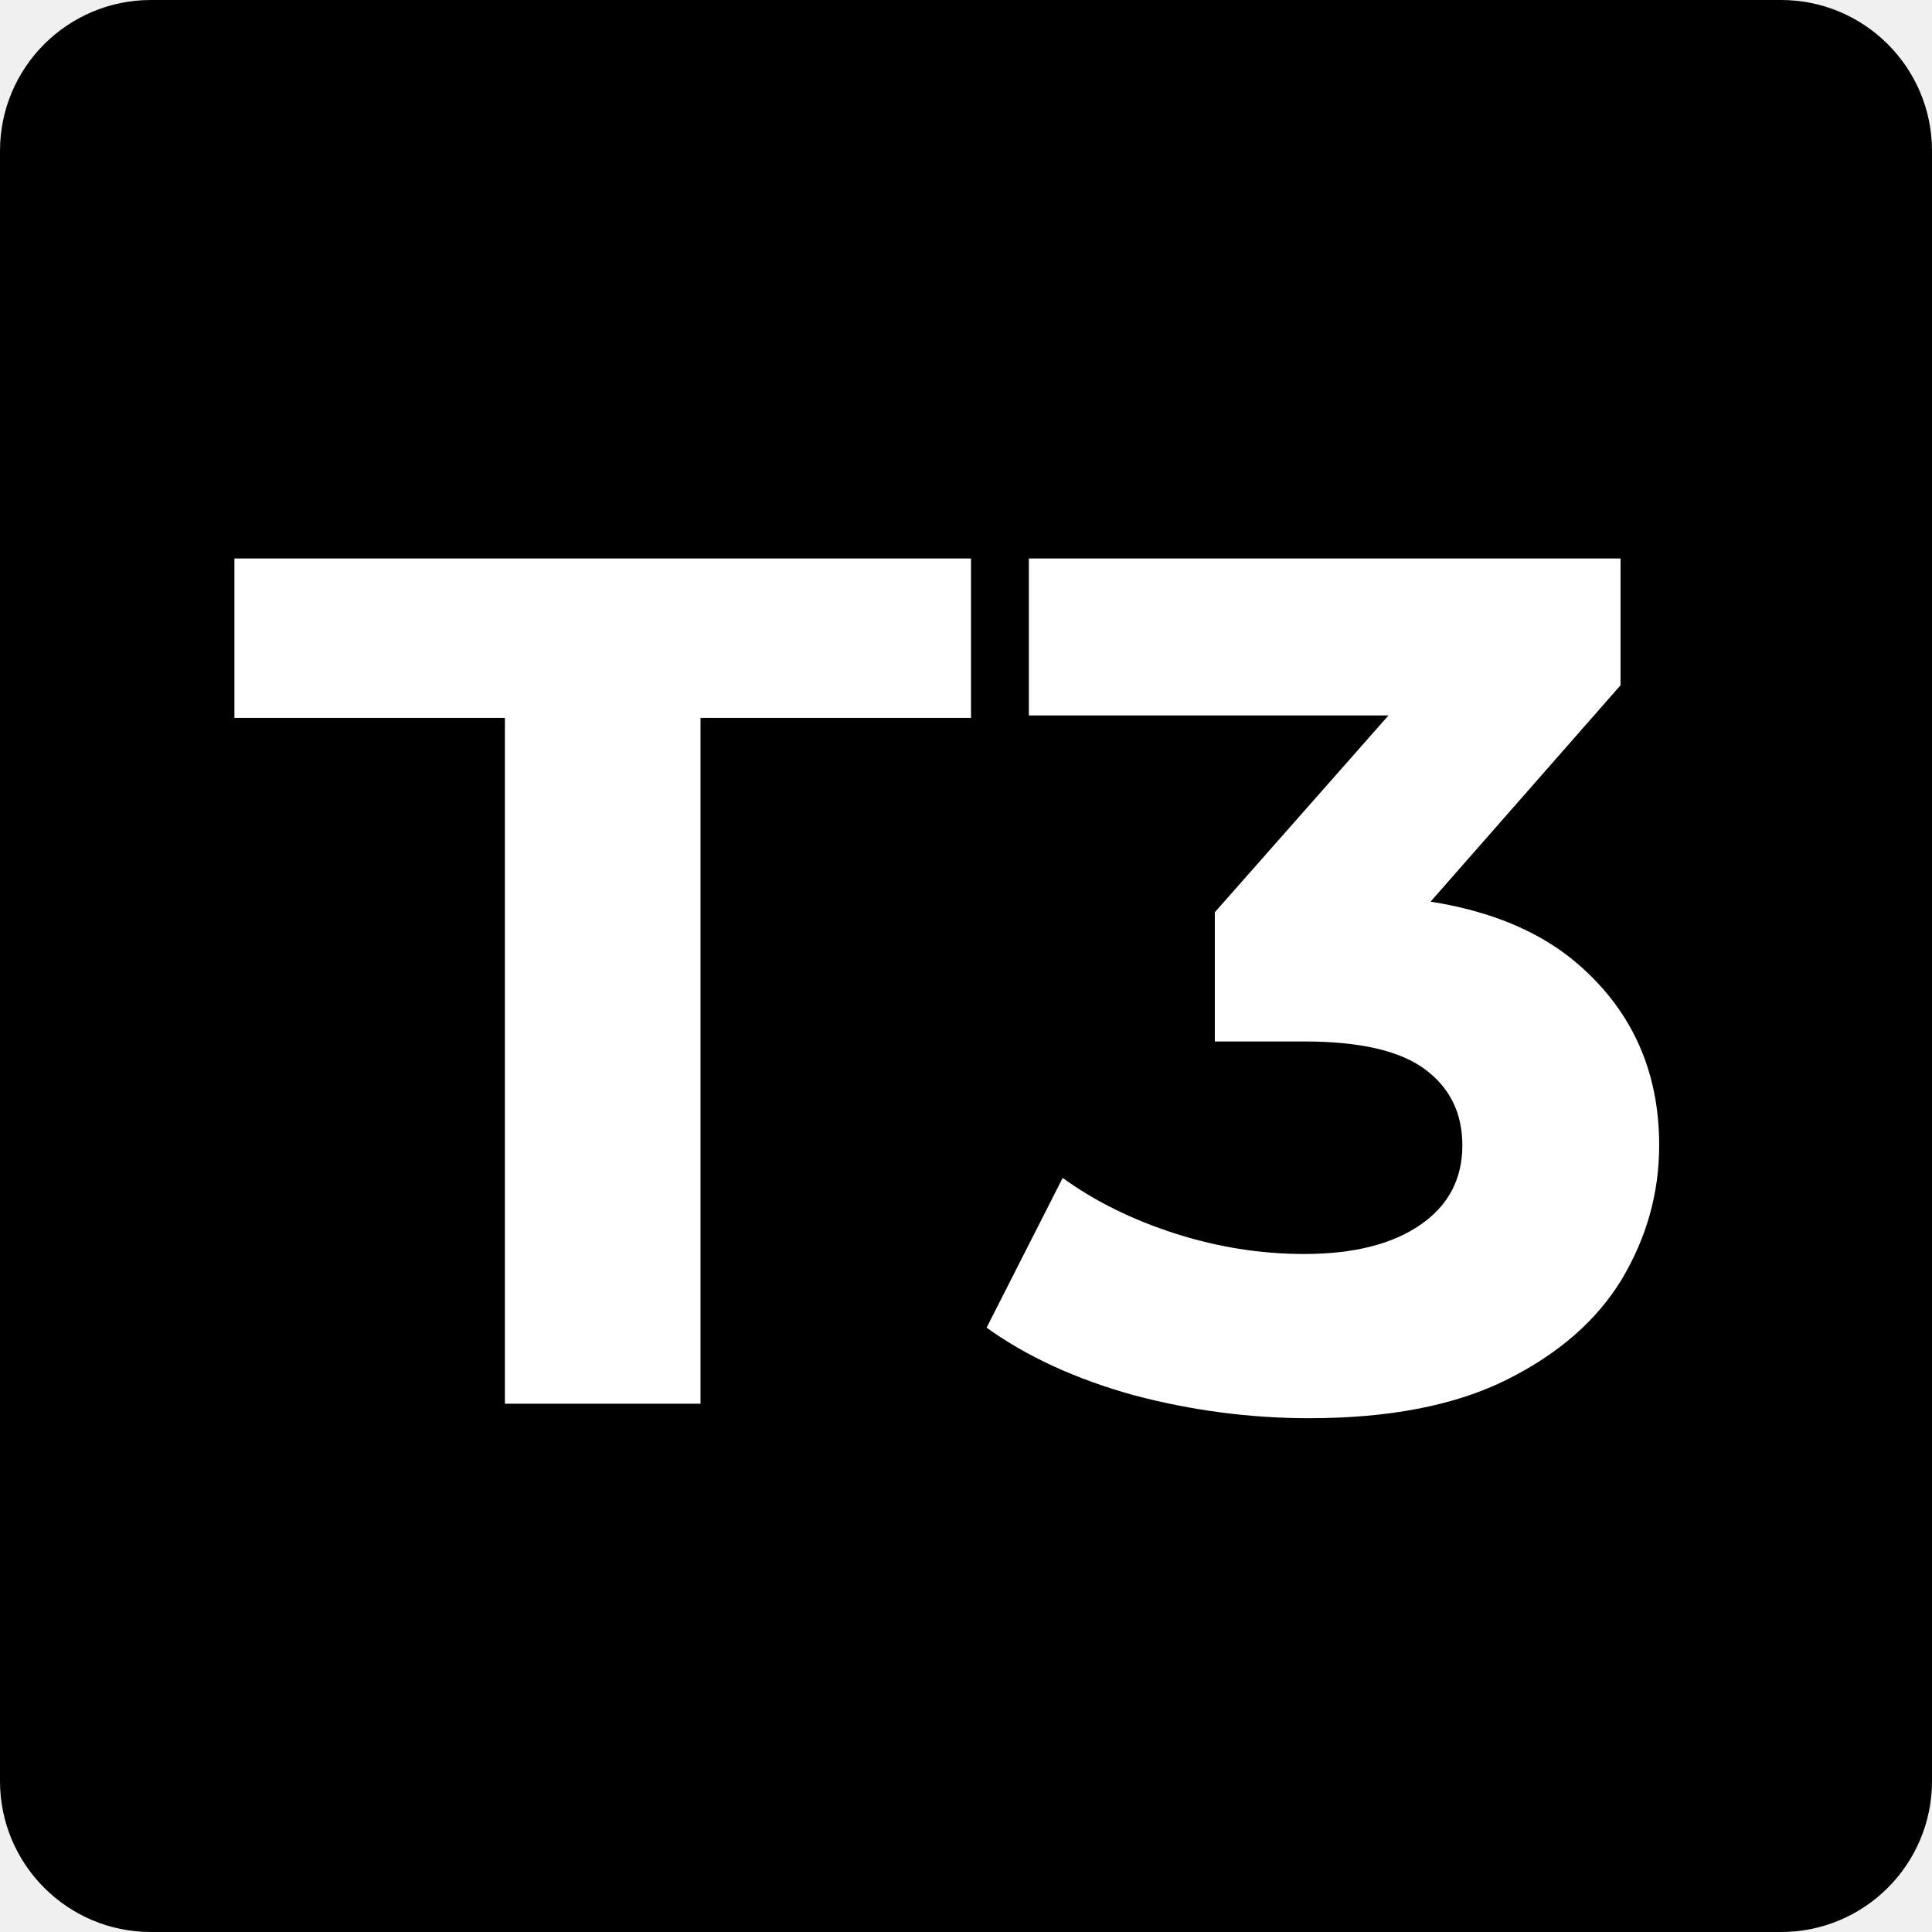
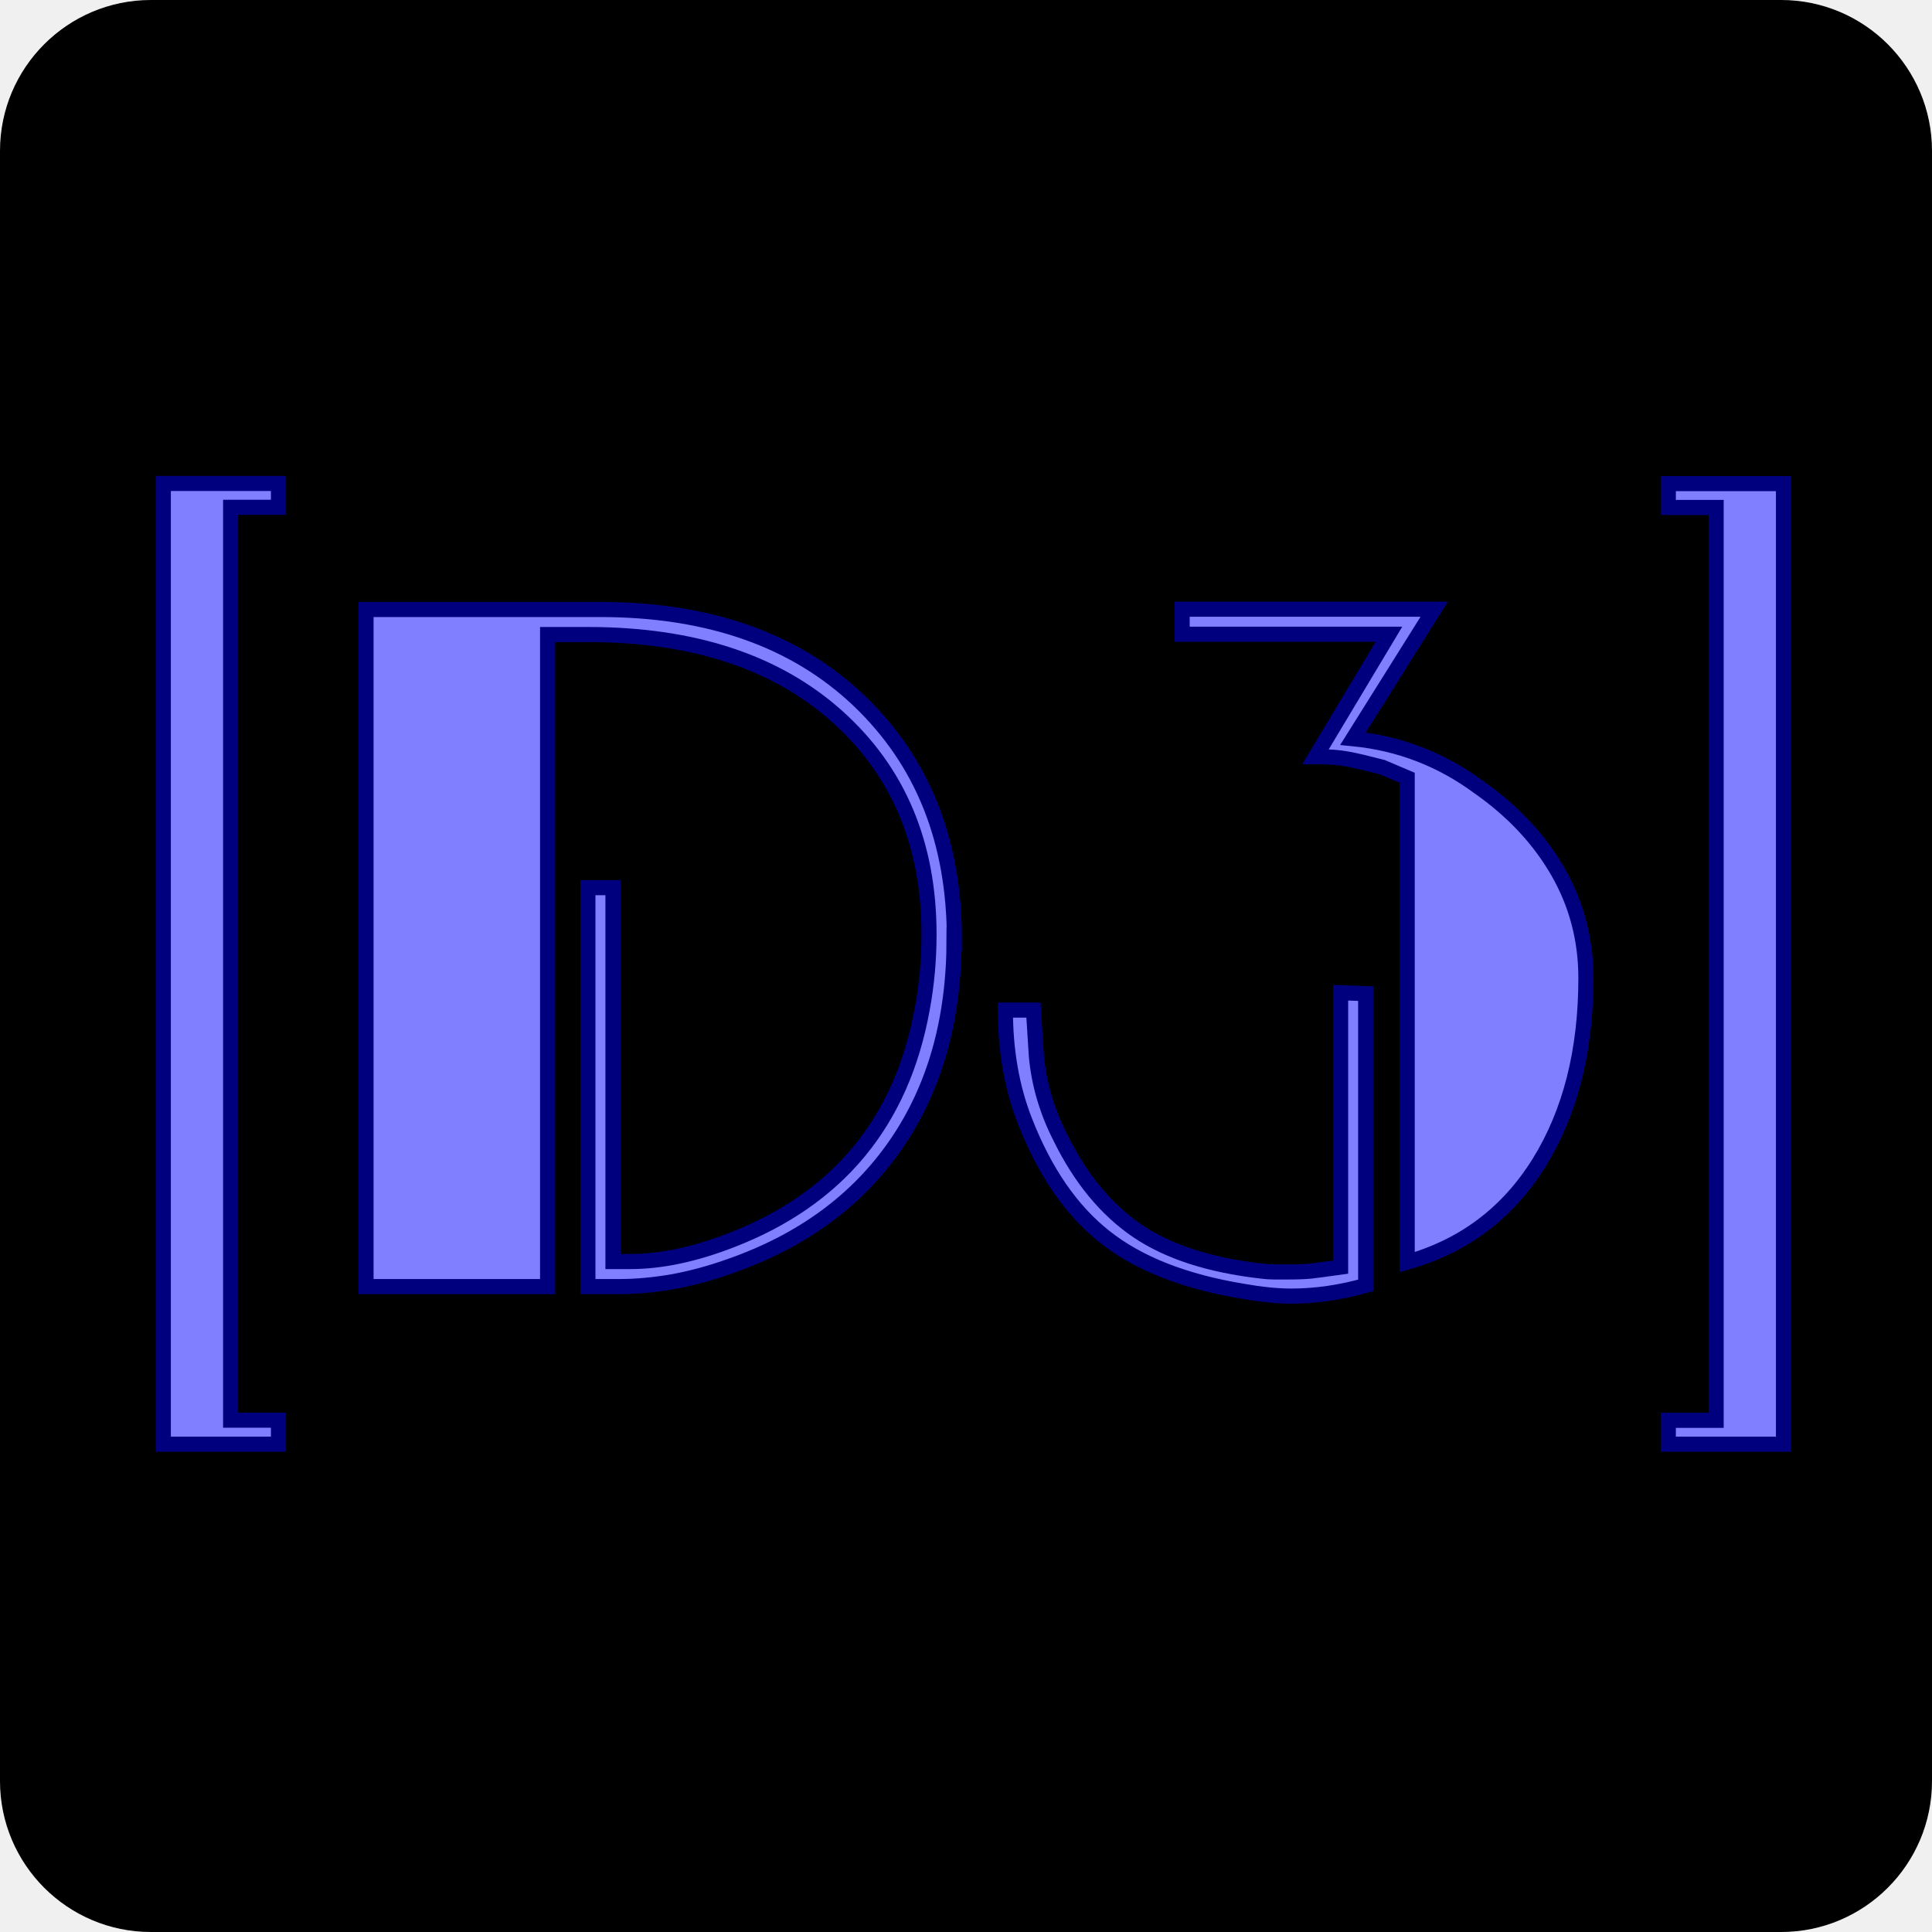
- <svg xmlns="http://www.w3.org/2000/svg" width="128" height="128" viewBox="0 0 128 128" fill="none">
-   <path d="M0 10C0 4.477 4.477 0 10 0H118C123.523 0 128 4.477 128 10V118C128 123.523 123.523 128 118 128H10C4.477 128 0 123.523 0 118V10Z" fill="black" />
-   <path d="M33.451 93V47.56H15.531V37H64.331V47.56H46.411V93H33.451ZM86.725 93.96C82.832 93.96 78.965 93.453 75.125 92.44C71.285 91.373 68.032 89.88 65.365 87.96L70.405 78.04C72.539 79.587 75.019 80.813 77.845 81.72C80.672 82.627 83.525 83.08 86.405 83.08C89.659 83.08 92.219 82.44 94.085 81.16C95.952 79.88 96.885 78.12 96.885 75.88C96.885 73.747 96.059 72.067 94.405 70.84C92.752 69.613 90.085 69 86.405 69H80.485V60.44L96.085 42.76L97.525 47.4H68.165V37H107.365V45.4L91.845 63.08L85.285 59.32H89.045C95.925 59.32 101.125 60.867 104.645 63.96C108.165 67.053 109.925 71.027 109.925 75.88C109.925 79.027 109.099 81.987 107.445 84.76C105.792 87.48 103.259 89.693 99.845 91.4C96.432 93.107 92.059 93.96 86.725 93.96Z" fill="white" />
+ <svg xmlns="http://www.w3.org/2000/svg" id="Layer_1" version="1.1" viewBox="0 0 128 128">
+   <defs>
+     <style>
+       .st0 {
+         fill: #7f7fff;
+         stroke: #00007f;
+         stroke-miterlimit: 10;
+       }
+     </style>
+   </defs>
+   <path d="M0,10C0,4.48,4.48,0,10,0h108c5.52,0,10,4.48,10,10v108c0,5.52-4.48,10-10,10H10c-5.52,0-10-4.48-10-10V10Z" />
+   <g>
+     <path class="st0" d="M18.45,95.68h-7.63v-63.65h7.63v1.58h-3.17v60.48h3.17v1.58Z" />
+     <path class="st0" d="M63.21,62.22c0,5.34-1.28,9.87-3.84,13.59-2.56,3.72-6.23,6.41-11.01,8.08-1.32.47-2.59.81-3.81,1.03-1.22.21-2.4.32-3.55.32h-2.05v-26.43h1.66v24.77h1.15c2.04,0,4.26-.47,6.68-1.41,7.08-2.73,11.3-7.84,12.66-15.32.3-1.62.45-3.27.45-4.94,0-5.98-2.02-10.79-6.06-14.42s-9.55-5.45-16.53-5.45h-2.68v43.2h-12.03v-44.86h15.49c7.21,0,12.93,2.01,17.15,6.02,4.22,4.02,6.34,9.29,6.34,15.83Z" />
+     <path class="st0" d="M90.48,85.16c-1.66.47-3.31.71-4.93.71-.94,0-2.01-.11-3.2-.32-3.88-.64-6.93-1.84-9.15-3.6-2.22-1.75-3.99-4.32-5.31-7.71-.85-2.18-1.28-4.62-1.28-7.32h1.86l.19,3.02c.17,1.89.71,3.71,1.61,5.46,1.33,2.7,3.02,4.74,5.07,6.14,2.05,1.39,4.79,2.28,8.22,2.67.3.04.58.06.83.06h.9c.68,0,1.21-.02,1.57-.06.36-.04,1.02-.13,1.96-.26v-18.18l1.66.06v19.33ZM105.07,64.81c0,4.82-1.04,8.9-3.1,12.22-2.07,3.33-4.98,5.53-8.74,6.59v-32.09l-1.64-.7c-.97-.25-1.74-.44-2.31-.54-.57-.11-1.28-.16-2.12-.16l4.86-8.11h-13.7v-1.66h16.7l-5.38,8.58c3.07.3,5.84,1.37,8.32,3.2,2.26,1.58,4.01,3.45,5.25,5.6,1.24,2.15,1.86,4.51,1.86,7.07Z" />
+     <path class="st0" d="M118.16,95.68h-7.63v-1.58h3.17v-60.48h-3.17v-1.58h7.63v63.65Z" />
+   </g>
</svg>
